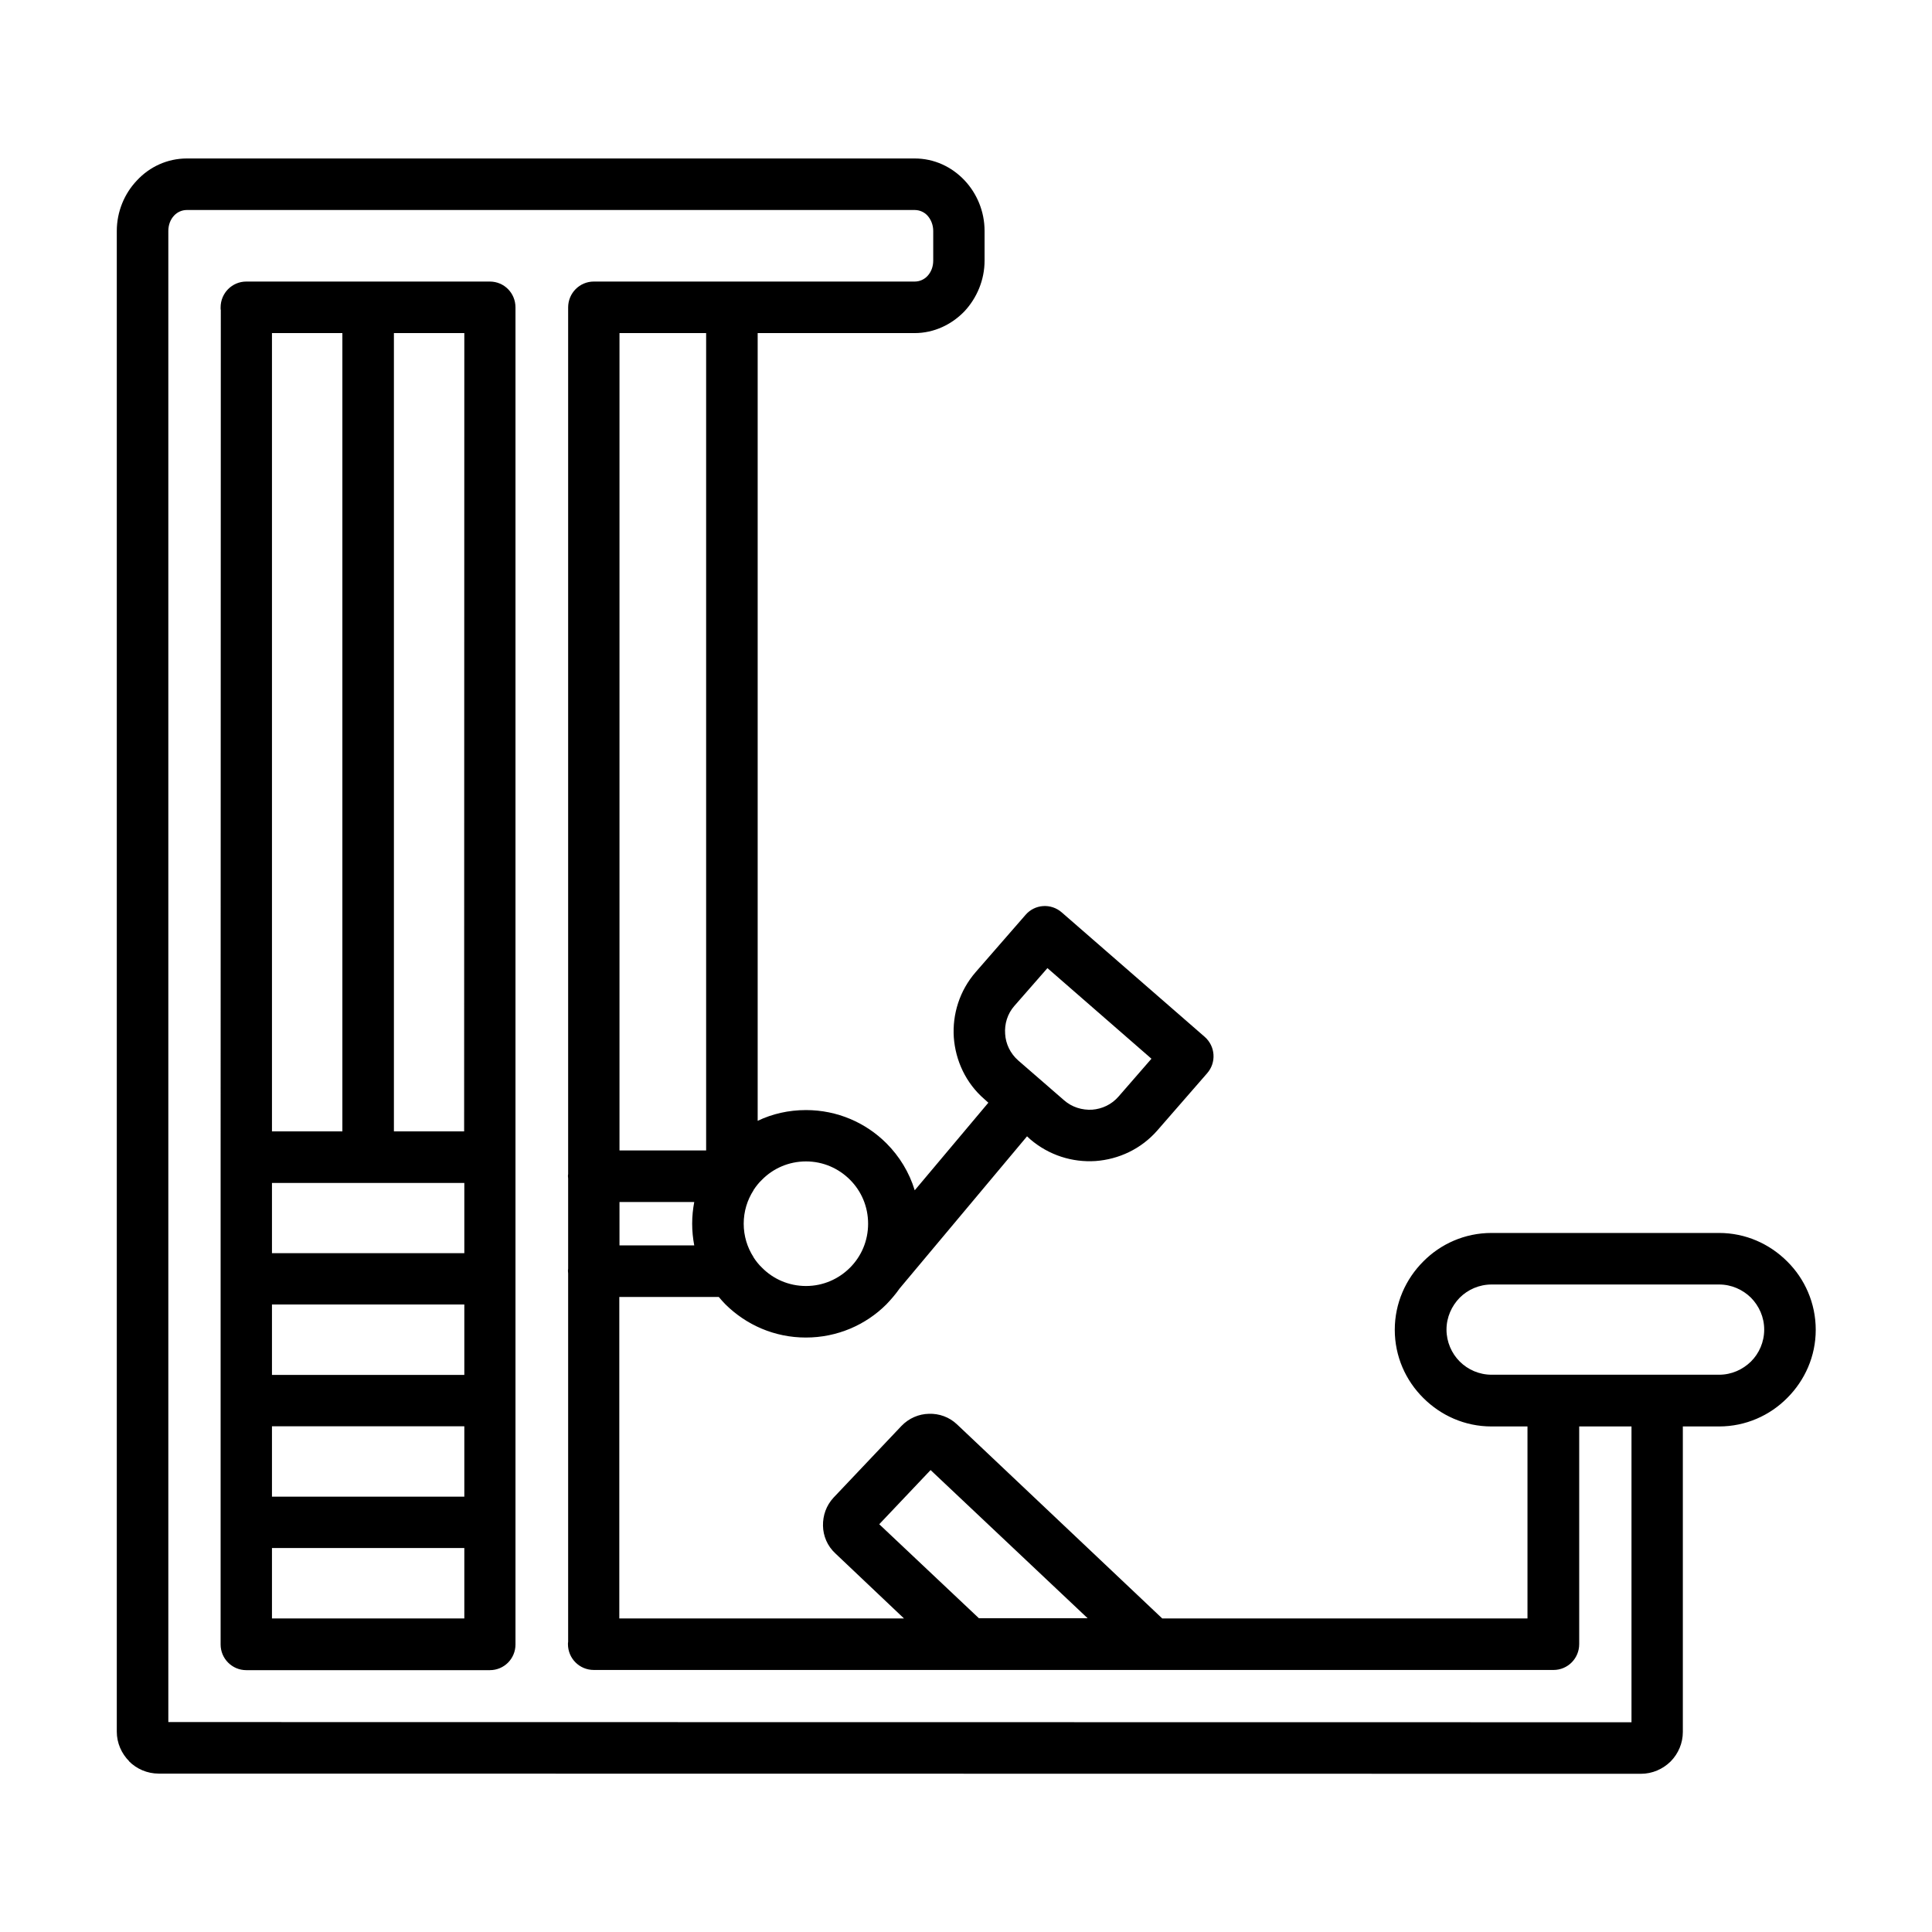
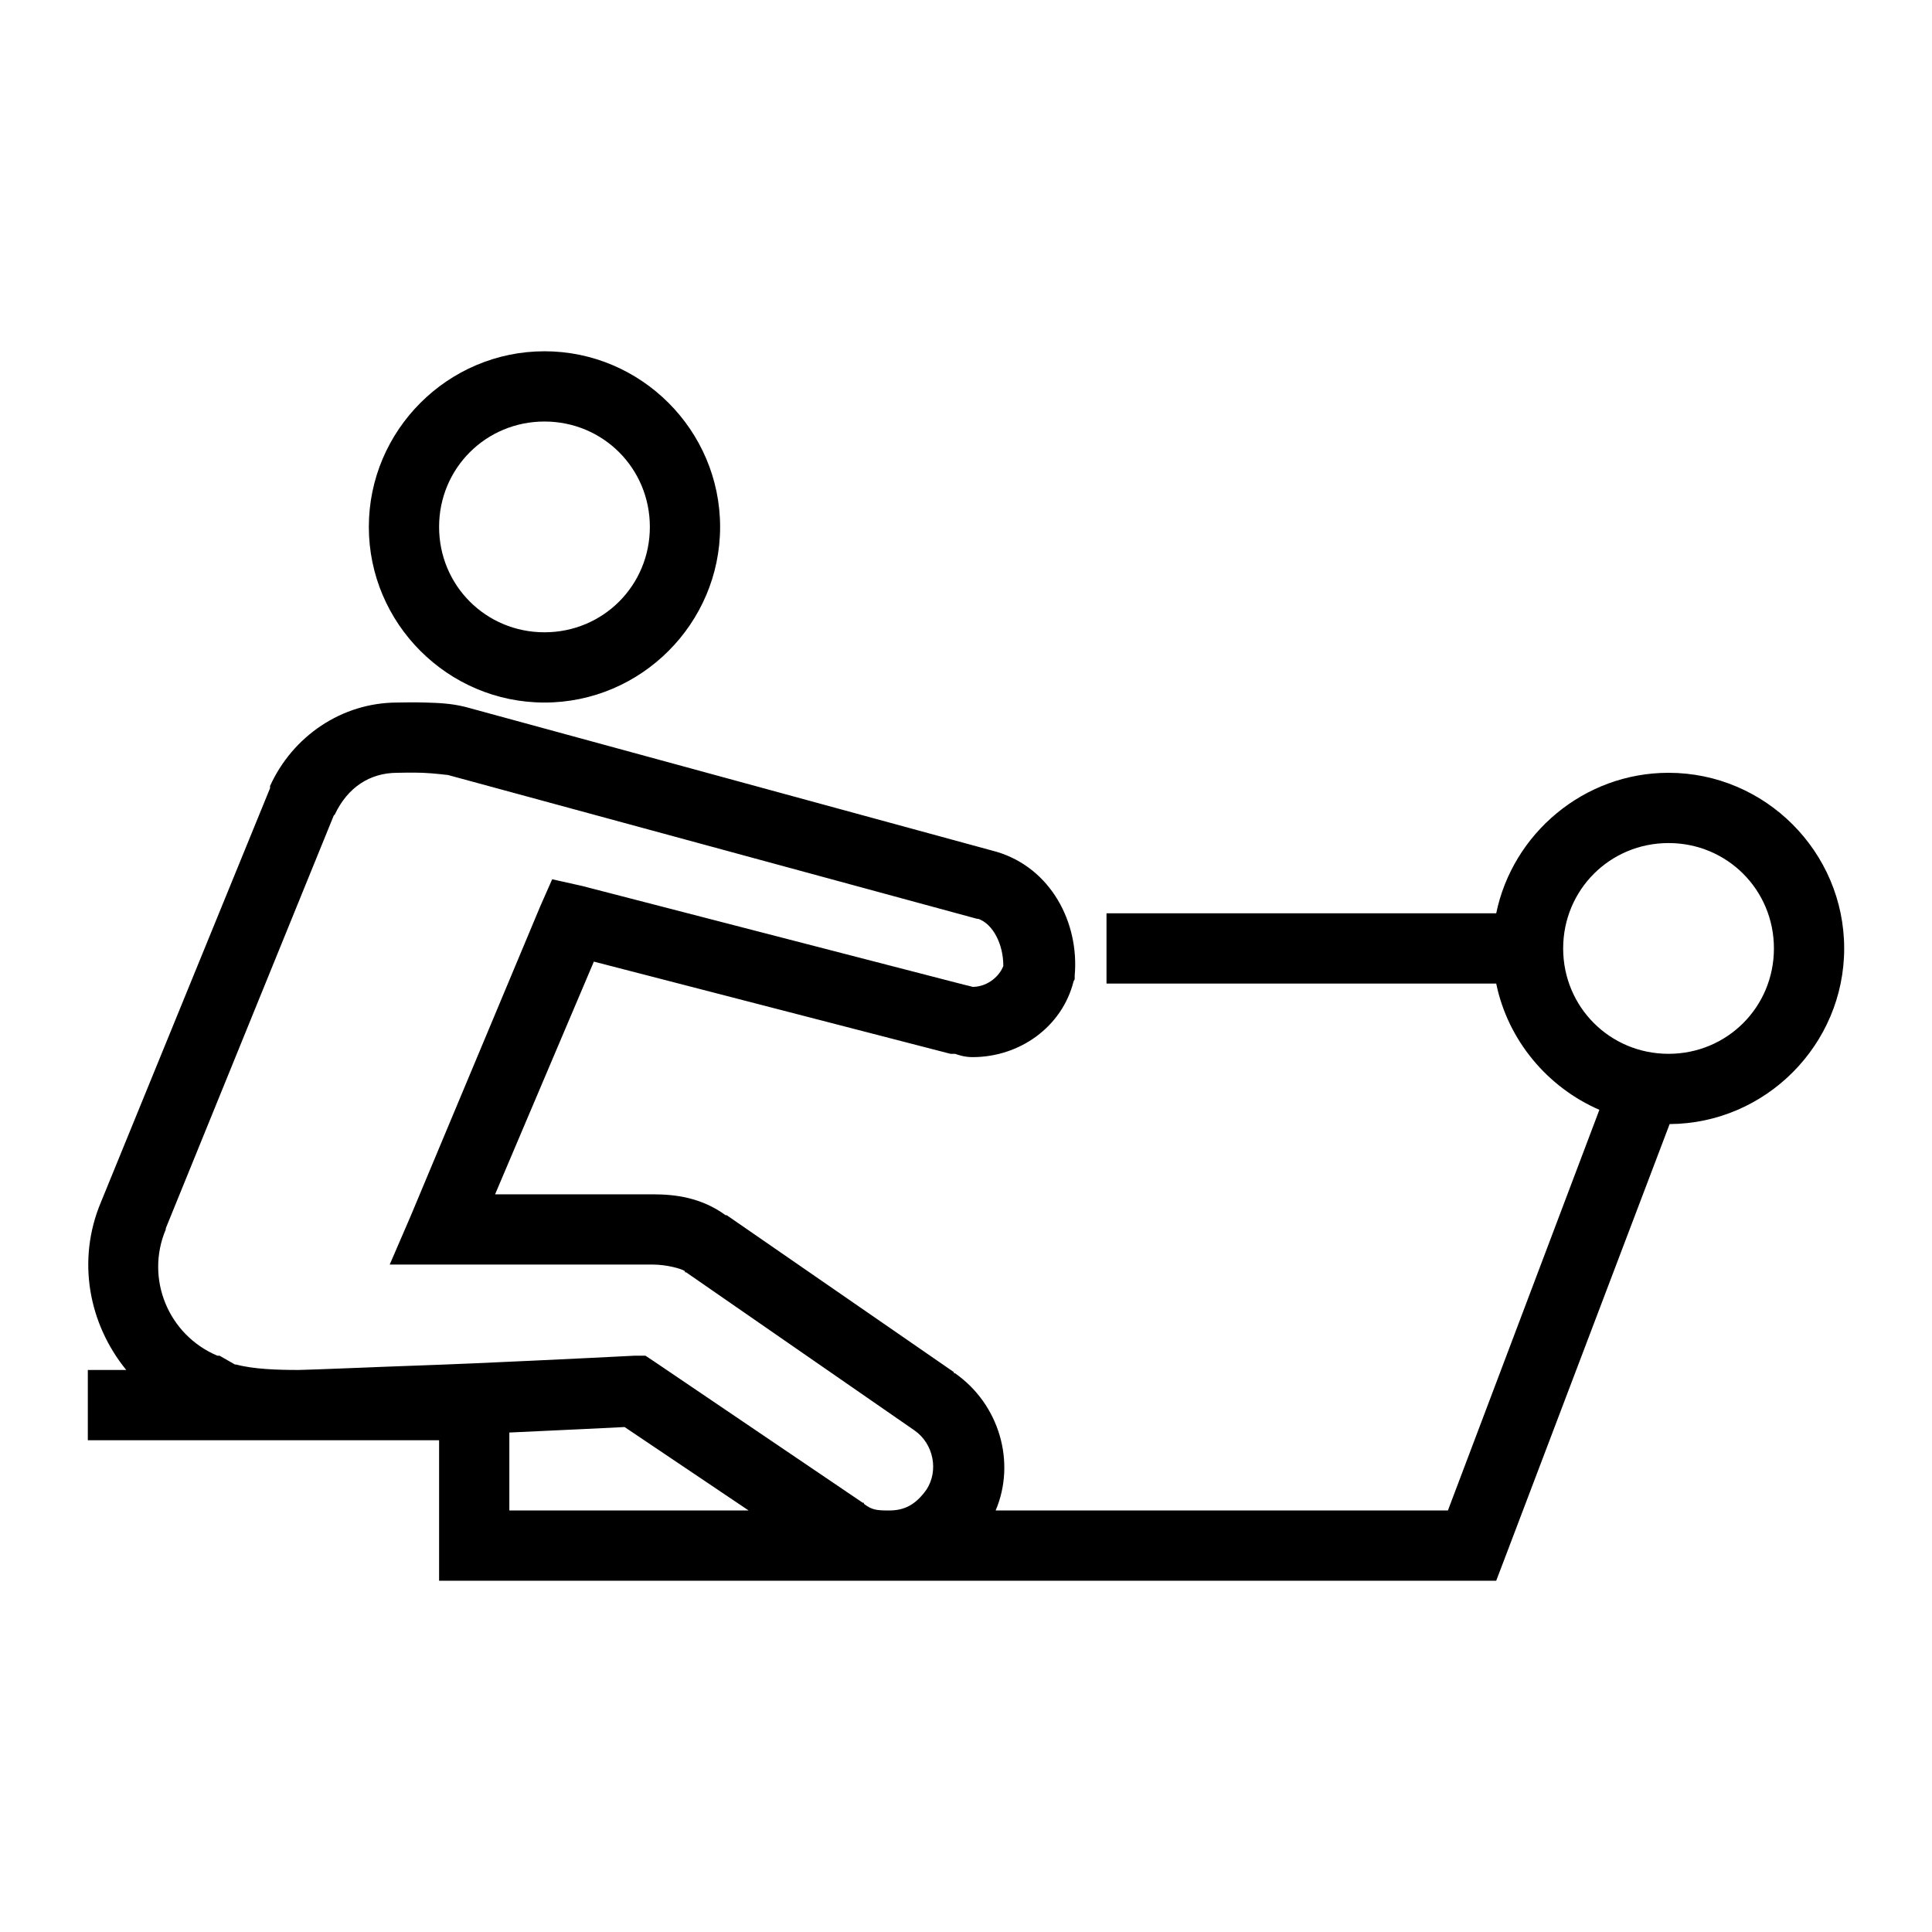
- <svg xmlns="http://www.w3.org/2000/svg" width="512" height="512" version="1.1" viewBox="-1.187 -1.175 102.346 102.346">
-   <g class="layer">
-     <path d="m43.84,61.32c-0.6,-0.6 -1.42,-0.97 -2.33,-0.97c-0.91,0 -1.74,0.37 -2.33,0.97c-0.17,0.16 -0.32,0.35 -0.45,0.55l0,0l0,0.01c-0.33,0.51 -0.52,1.12 -0.52,1.77s0.19,1.26 0.52,1.77l0,0.01c0.13,0.2 0.28,0.39 0.45,0.55c0.59,0.6 1.42,0.97 2.33,0.97c0.91,0 1.73,-0.37 2.33,-0.97s0.96,-1.42 0.96,-2.33s-0.36,-1.73 -0.96,-2.33zm46.04,5.55l-12.05,0c-0.66,0 -1.26,0.27 -1.69,0.7c-0.43,0.44 -0.7,1.04 -0.7,1.69s0.27,1.26 0.7,1.69c0.43,0.43 1.03,0.7 1.69,0.7l12.05,0c0.66,0 1.25,-0.27 1.69,-0.7c0.43,-0.43 0.7,-1.03 0.7,-1.69s-0.27,-1.25 -0.7,-1.69c-0.44,-0.43 -1.03,-0.7 -1.69,-0.7zm-33.45,17.68l-8.32,-7.85l-2.72,2.87l5.28,4.98l5.76,0zm-2.13,-34.44l-1.75,2c-0.37,0.42 -0.53,0.96 -0.49,1.49c0.03,0.52 0.27,1.03 0.69,1.4l2.43,2.11c0.42,0.37 0.96,0.53 1.49,0.5c0.52,-0.04 1.03,-0.27 1.4,-0.7l1.74,-2l-5.51,-4.8zm-22.67,12.39l0,2.3l3.96,0c-0.07,-0.37 -0.11,-0.76 -0.11,-1.15c0,-0.4 0.04,-0.78 0.11,-1.15l-3.96,0zm-18.41,18.33l0,3.73l10.19,0l0,-3.73l-10.19,0zm0,-6.45l0,3.73l10.19,0l0,-3.73l-10.19,0zm0,-6.45l0,3.73l10.19,0l0,-3.73l-10.19,0zm0,-6.44l0,3.72l10.19,0l0,-3.72l-10.19,0zm23,-45.02l-4.59,0l0,43.3l4.59,0l0,-43.3zm-31.22,-5.41c0,-1.03 0.41,-1.99 1.07,-2.68c0.67,-0.72 1.61,-1.16 2.64,-1.16l38.56,0c1.03,0 1.96,0.44 2.64,1.16c0.65,0.69 1.06,1.64 1.06,2.68l0,1.57c0,1.03 -0.41,1.98 -1.06,2.68c-0.68,0.71 -1.62,1.16 -2.64,1.16l-8.32,0l0,41.73c0.77,-0.37 1.64,-0.57 2.56,-0.57c1.66,0 3.17,0.67 4.26,1.76c0.69,0.69 1.21,1.54 1.5,2.49l3.9,-4.64l-0.2,-0.18c-1,-0.86 -1.54,-2.06 -1.63,-3.28c-0.08,-1.22 0.3,-2.47 1.16,-3.46l2.64,-3.03c0.49,-0.57 1.35,-0.63 1.92,-0.13l7.57,6.59c0.57,0.5 0.63,1.36 0.13,1.93l-2.63,3.02c-0.87,1 -2.06,1.54 -3.28,1.63c-1.22,0.08 -2.47,-0.3 -3.47,-1.16l-0.16,-0.15l-6.75,8.06c-0.21,0.3 -0.45,0.58 -0.7,0.84c-1.09,1.09 -2.6,1.76 -4.27,1.76c-1.66,0 -3.16,-0.67 -4.26,-1.76c-0.12,-0.13 -0.24,-0.25 -0.35,-0.39l-5.27,0l0,17.03l15.08,0l-3.64,-3.45c-0.42,-0.39 -0.64,-0.92 -0.65,-1.46s0.17,-1.07 0.56,-1.49l3.59,-3.79c0.4,-0.42 0.93,-0.64 1.46,-0.65c0.54,-0.02 1.08,0.17 1.49,0.56l10.87,10.28l19.35,0l0,-10.17l-1.91,0c-1.41,0 -2.68,-0.58 -3.61,-1.51c-0.93,-0.92 -1.51,-2.2 -1.51,-3.61s0.58,-2.69 1.51,-3.62c0.92,-0.93 2.2,-1.51 3.61,-1.51l12.06,0c1.41,0 2.68,0.58 3.61,1.51c0.93,0.92 1.51,2.21 1.51,3.62s-0.58,2.68 -1.51,3.61c-0.92,0.93 -2.2,1.51 -3.61,1.51l-1.92,0l0,16.18c0,0.6 -0.24,1.15 -0.64,1.56l-0.01,0.01c-0.41,0.4 -0.96,0.65 -1.57,0.65l-78.52,-0.01c-0.61,0 -1.17,-0.25 -1.57,-0.65l0.01,0c-0.41,-0.41 -0.66,-0.97 -0.66,-1.57l0,-79.5zm23.91,4.17l0,45.79c-0.01,0.04 -0.01,0.08 -0.01,0.12c0,0.04 0.01,0.08 0.01,0.12l0,4.78c-0.01,0.04 -0.01,0.08 -0.01,0.12c0,0.04 0.01,0.09 0.01,0.13l0,19.51c-0.01,0.04 -0.01,0.08 -0.01,0.12c0,0.76 0.61,1.37 1.37,1.37l50.84,0c0.75,0 1.36,-0.61 1.36,-1.37l0,-11.53l2.77,0l0,15.67l-77.51,-0.01l0,-78.99c0,-0.32 0.11,-0.61 0.31,-0.82c0.17,-0.18 0.41,-0.29 0.67,-0.29l38.56,0c0.26,0 0.5,0.11 0.67,0.29c0.19,0.21 0.31,0.5 0.31,0.82l0,1.57c0,0.32 -0.11,0.61 -0.31,0.82c-0.17,0.18 -0.41,0.29 -0.67,0.29l-17,0c-0.75,0 -1.36,0.61 -1.36,1.37c0,0.04 0,0.08 0,0.12zm-18.41,0c0,-0.04 0,-0.08 0,-0.12c0,-0.76 0.61,-1.37 1.36,-1.37l12.9,0c0.76,0 1.36,0.61 1.36,1.37c0,0.03 0,0.07 0,0.12l0,44.77c0,0.04 0,0.08 0,0.13c0,0.03 0,0.07 0,0.12l0,6.21c0,0.04 0,0.08 0,0.12c0,0.04 0,0.08 0,0.12l0,6.21c0,0.04 0,0.08 0,0.12c0,0.04 0,0.08 0,0.12l0,6.21c0,0.04 0,0.08 0,0.12c0,0.04 0,0.08 0,0.13l0,6.21c0,0.04 0,0.07 0,0.12c0,0.75 -0.6,1.36 -1.36,1.36l-12.9,0l0,0c-0.75,0 -1.36,-0.61 -1.36,-1.36l0,-6.33c0,-0.04 0,-0.08 0,-0.12c0,-0.04 0,-0.08 0,-0.12l0,-6.21c0,-0.04 0,-0.08 0,-0.12c0,-0.04 0,-0.09 0,-0.13l0,-6.21c0,-0.04 0,-0.07 0,-0.12c0,-0.04 0,-0.08 0,-0.12l0,-6.21c0,-0.04 0,-0.08 0,-0.12c0,-0.04 0,-0.08 0,-0.12l0.01,-44.79l-0.01,0.01zm6.45,43.53l0,-42.29l-3.73,0l0,42.29l3.73,0zm2.73,-42.29l0,42.29l3.72,0l0.01,-42.29l-3.73,0z" fill-rule="evenodd" id="svg_1" />
-   </g>
+ <svg xmlns="http://www.w3.org/2000/svg" viewBox="-2.5 -3 55 55">
+   <path d="M 13 7 C 10.25 7 8 9.25 8 12 C 8 14.75 10.25 17 13 17 C 15.75 17 18 14.75 18 12 C 18 9.25 15.75 7 13 7 Z M 13 9 C 14.668 9 16 10.332 16 12 C 16 13.668 14.668 15 13 15 C 11.332 15 10 13.668 10 12 C 10 10.332 11.332 9 13 9 Z M 8.812 17 C 7.223 17 5.828 17.965 5.188 19.375 L 5.188 19.438 L 0.375 31.219 C -0.324 32.879 0.027 34.691 1.094 36 L 0 36 L 0 38 L 10 38 L 10 42 L 40.094 42 L 40.344 41.344 L 45.031 29 C 47.766 28.984 50 26.738 50 24 C 50 21.25 47.75 19 45 19 C 42.594 19 40.562 20.727 40.094 23 L 29 23 L 29 25 L 40.094 25 C 40.426 26.613 41.551 27.953 43.031 28.594 L 38.719 40 L 25.844 40 C 26.43 38.621 25.945 36.973 24.688 36.094 L 24.656 36.094 L 24.656 36.062 L 18.188 31.594 C 18.18 31.586 18.164 31.602 18.156 31.594 C 17.465 31.09 16.719 31 16.094 31 L 11.594 31 L 14.406 24.375 L 24.438 26.969 L 24.562 27 L 24.688 27 C 24.781 27.031 24.949 27.094 25.188 27.094 C 26.531 27.094 27.738 26.23 28.062 24.938 L 28.094 24.875 L 28.094 24.781 C 28.23 23.262 27.414 21.711 25.875 21.25 L 10.75 17.125 C 10.34 17.023 9.996 17.012 9.625 17 C 9.254 16.988 8.914 17 8.812 17 Z M 8.812 19 C 8.914 19 9.203 18.988 9.531 19 C 9.859 19.012 10.258 19.066 10.25 19.062 L 25.312 23.156 L 25.344 23.156 C 25.766 23.297 26.066 23.883 26.062 24.5 C 25.957 24.781 25.633 25.078 25.219 25.094 C 25.215 25.094 25.195 25.094 25.188 25.094 C 25.137 25.078 25.027 25.051 24.938 25.031 L 14.062 22.219 L 13.219 22.031 L 12.875 22.812 L 9.188 31.625 L 8.594 33 L 16.094 33 C 16.461 33 16.898 33.113 17 33.188 L 17 33.219 L 17.031 33.219 L 23.531 37.719 C 24.086 38.105 24.223 38.875 23.875 39.406 C 23.555 39.855 23.227 40 22.812 40 C 22.445 40 22.324 39.984 22.094 39.812 L 22.094 39.781 L 22.062 39.781 L 16.156 35.781 L 15.875 35.594 L 15.562 35.594 C 15.562 35.594 13.293 35.711 10.969 35.812 C 9.809 35.863 8.645 35.898 7.719 35.938 C 6.793 35.977 6.039 36 6 36 C 5.41 36 4.723 35.98 4.219 35.844 L 4.188 35.844 L 3.75 35.594 L 3.688 35.594 C 2.289 35.004 1.629 33.398 2.219 32 L 2.219 31.969 L 7 20.219 C 7.008 20.203 7.023 20.203 7.031 20.188 C 7.391 19.426 8.016 19 8.812 19 Z M 45 21 C 46.668 21 48 22.332 48 24 C 48 25.668 46.668 27 45 27 C 43.332 27 42 25.668 42 24 C 42 22.332 43.332 21 45 21 Z M 15.281 37.625 L 18.812 40 L 12 40 L 12 37.781 C 13.492 37.715 15.027 37.637 15.281 37.625 Z" />
</svg>
